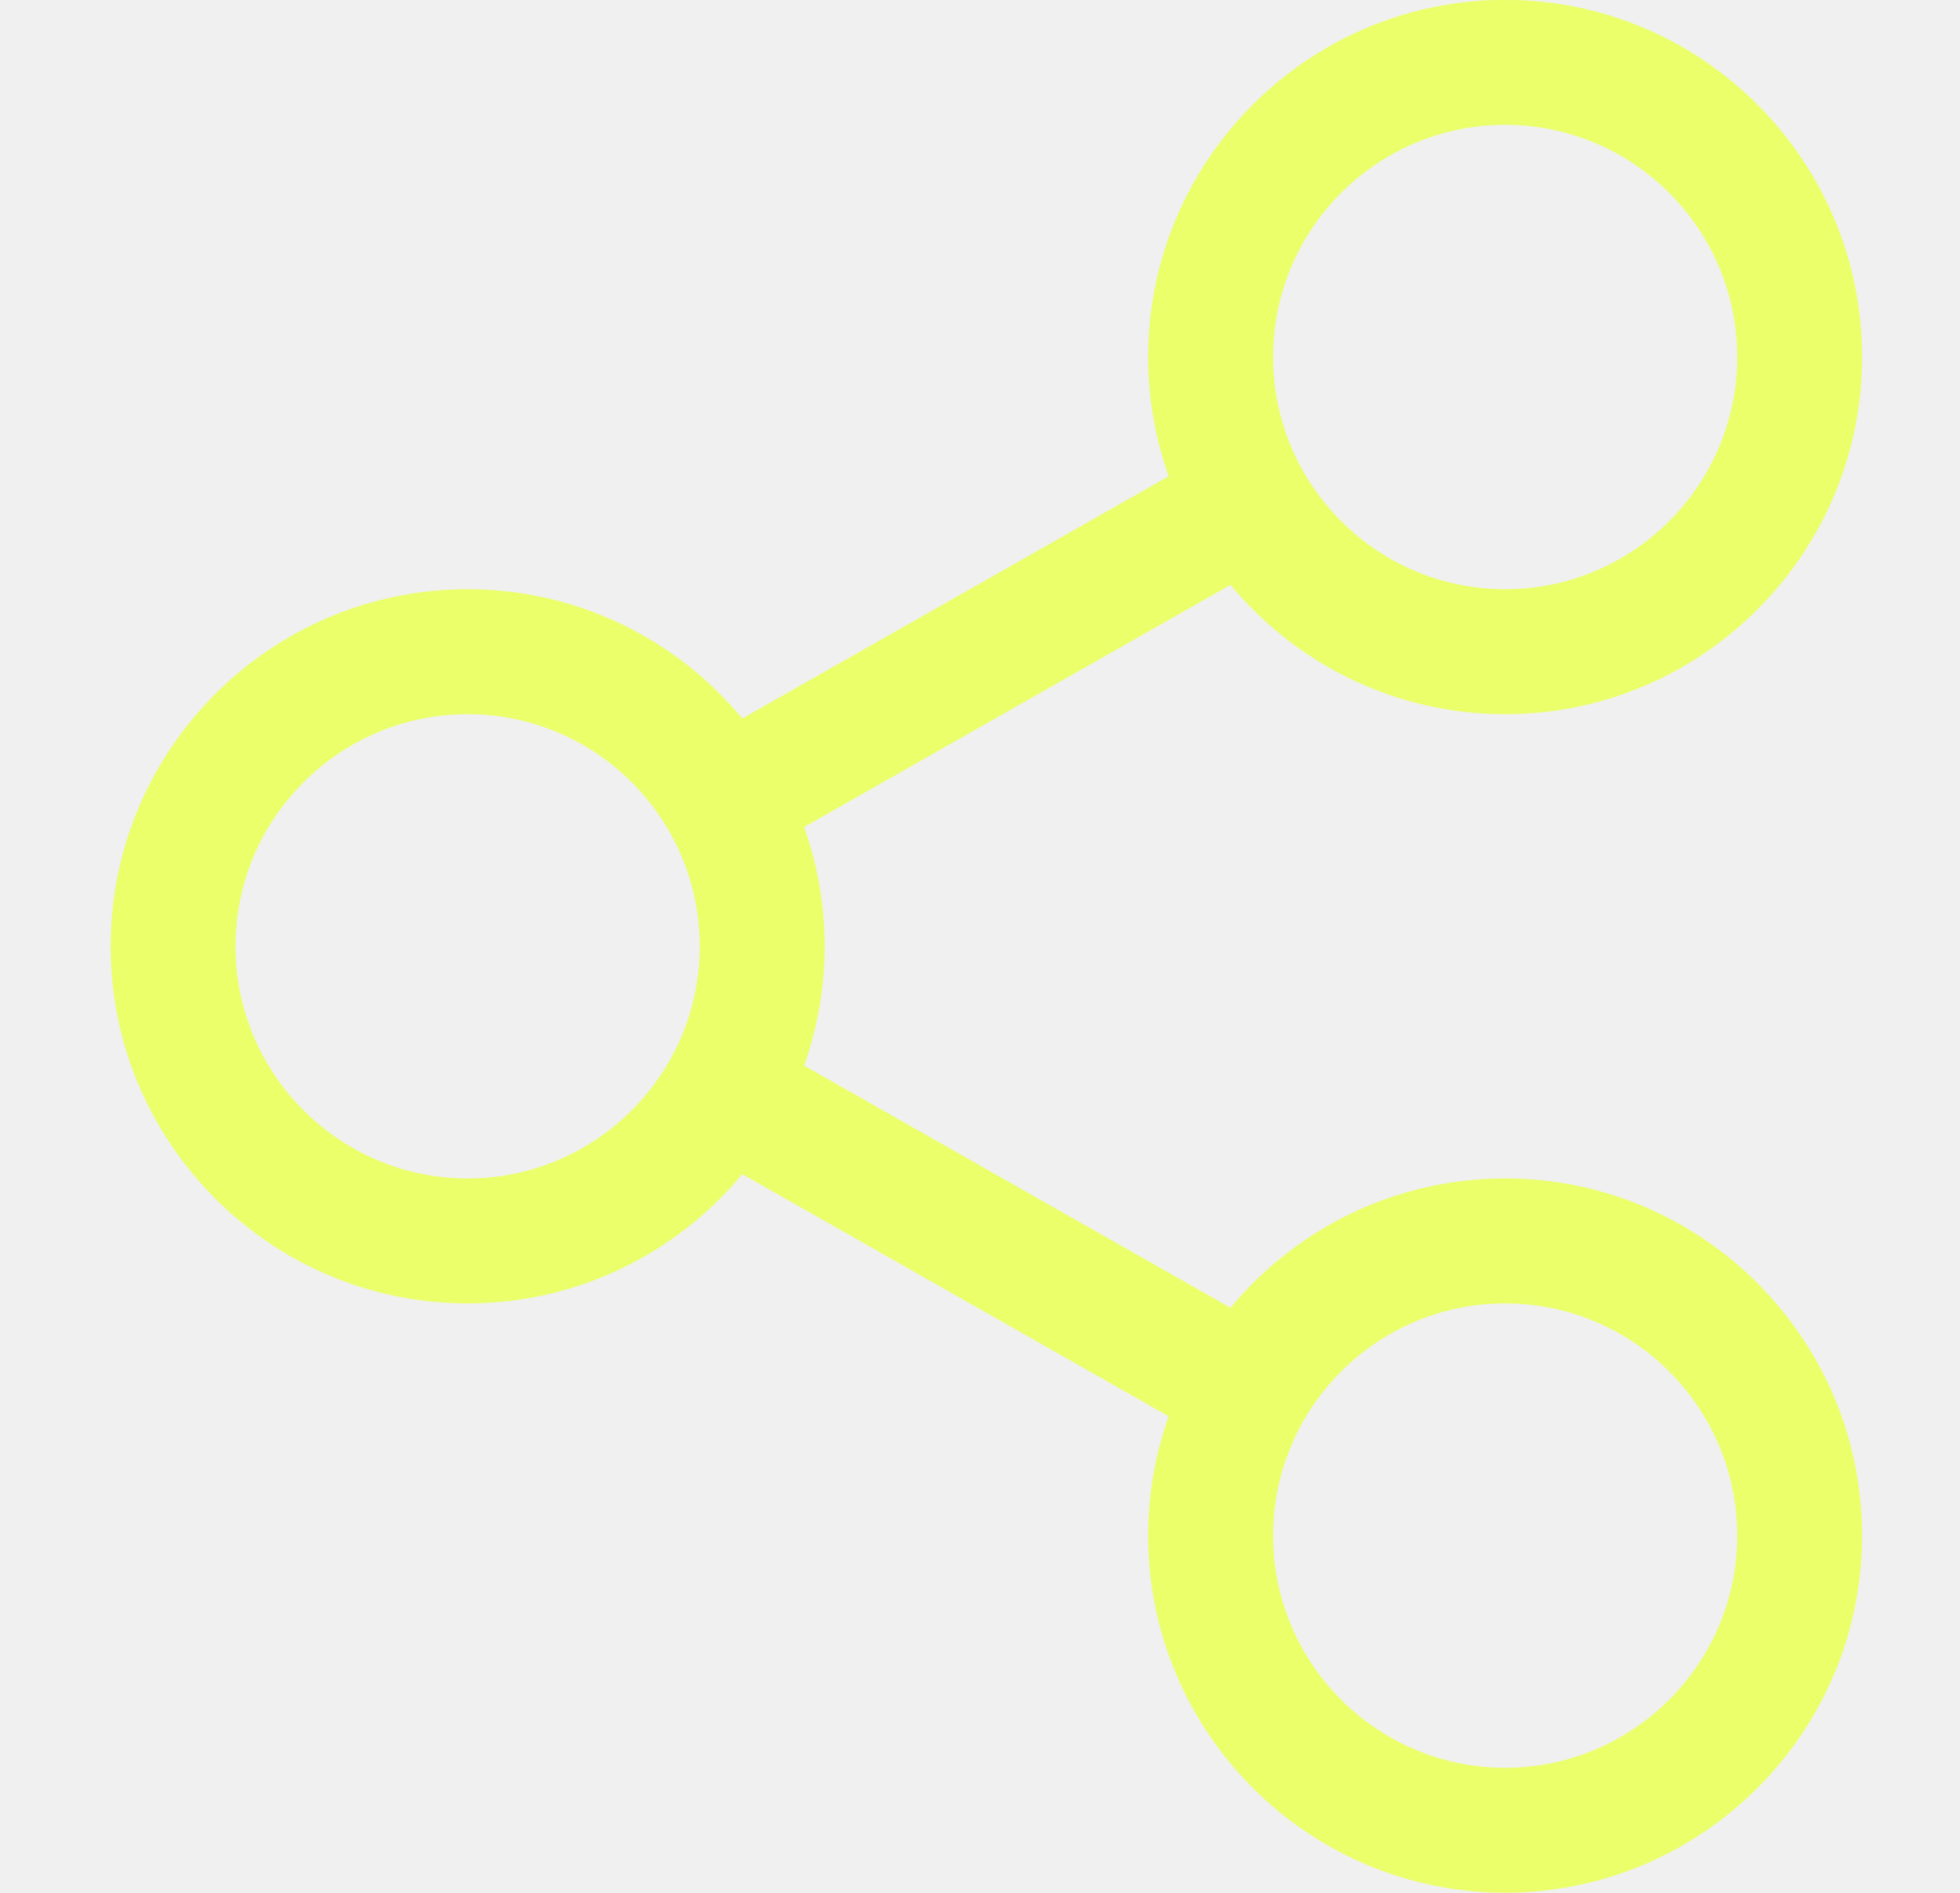
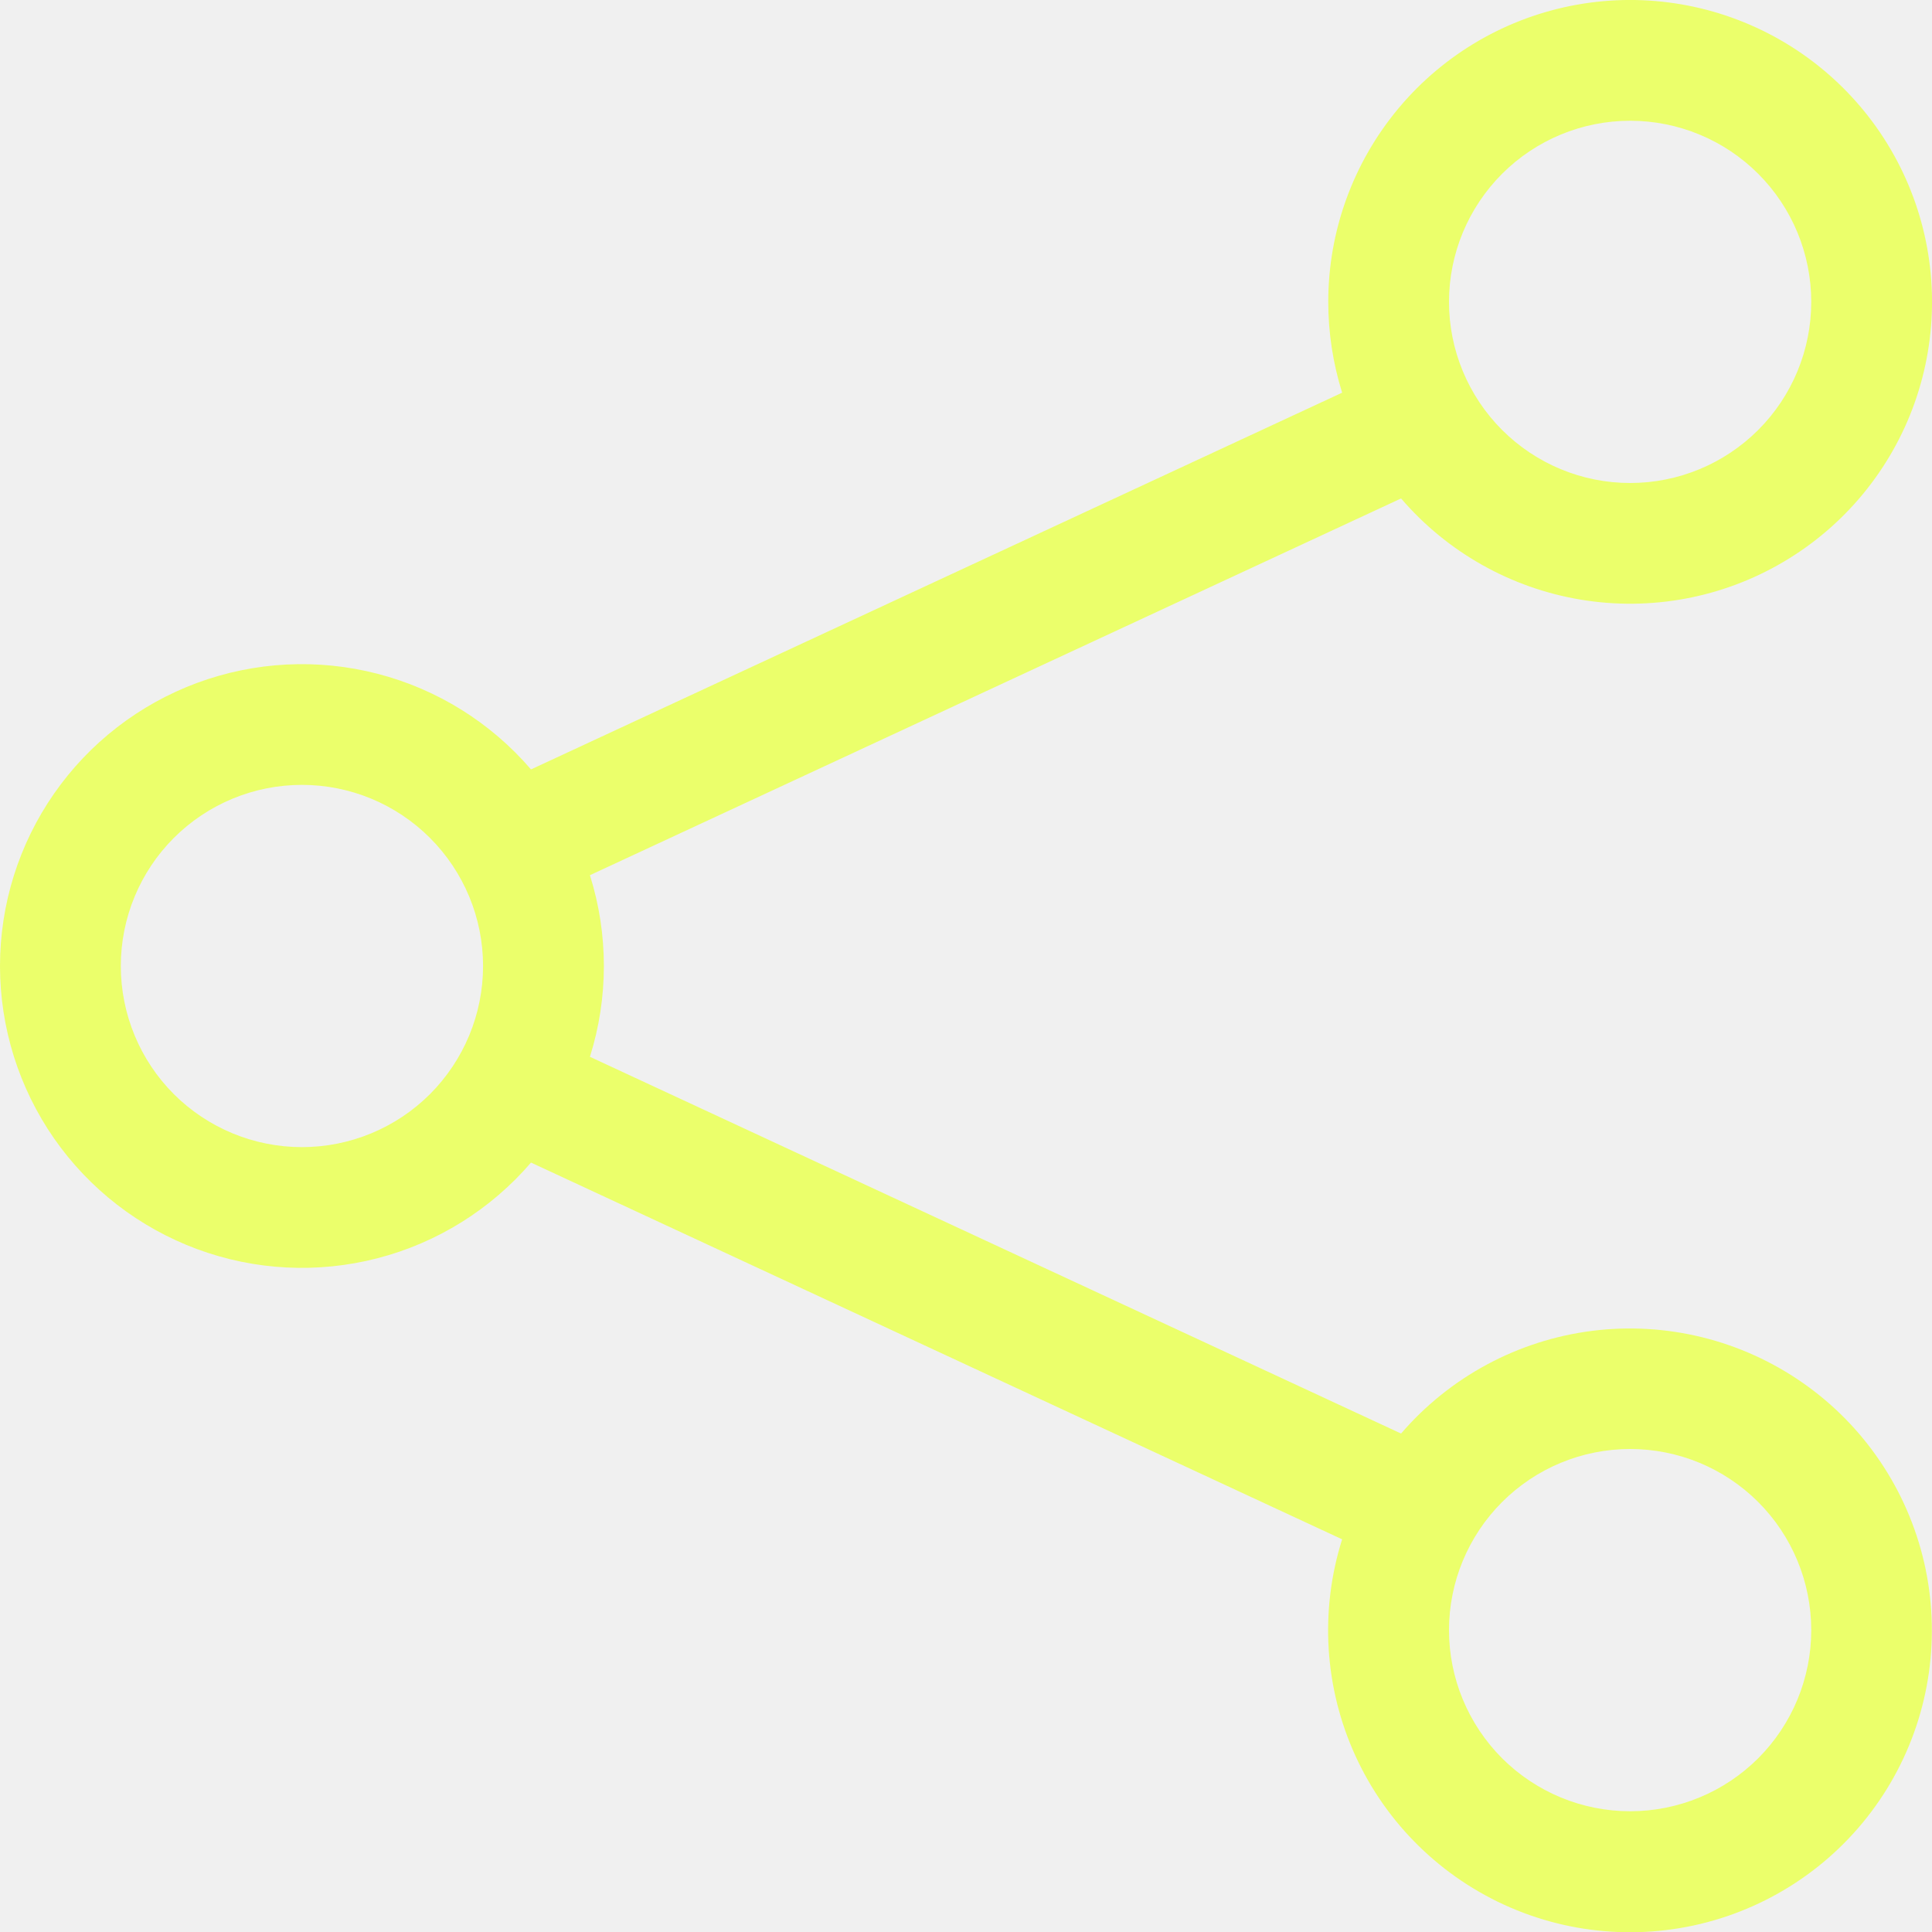
- <svg xmlns="http://www.w3.org/2000/svg" width="29" height="28" viewBox="0 0 29 28" fill="none">
-   <g id="share-svgrepo-com 2" clip-path="url(#clip0_972_1644)">
-     <path id="Vector" d="M22.271 17.432C20.638 17.432 19.176 18.177 18.206 19.345L11.898 15.763C12.094 15.211 12.202 14.617 12.202 13.998C12.202 13.38 12.094 12.786 11.898 12.234L18.206 8.652C19.176 9.819 20.637 10.565 22.27 10.565C25.183 10.565 27.552 8.194 27.552 5.28C27.552 2.368 25.183 -0.002 22.271 -0.002C19.358 -0.002 16.988 2.368 16.988 5.28C16.988 5.899 17.096 6.493 17.292 7.045L10.983 10.628C10.014 9.46 8.552 8.716 6.92 8.716C4.007 8.716 1.637 11.085 1.637 13.998C1.637 16.911 4.007 19.281 6.92 19.281C8.552 19.281 10.014 18.536 10.983 17.369L17.292 20.951C17.096 21.503 16.988 22.097 16.988 22.716C16.988 25.628 19.358 27.998 22.27 27.998C25.183 27.998 27.552 25.628 27.552 22.716C27.552 19.802 25.183 17.432 22.271 17.432ZM22.271 1.847C24.164 1.847 25.704 3.387 25.704 5.28C25.704 7.175 24.164 8.716 22.271 8.716C20.377 8.716 18.837 7.175 18.837 5.28C18.837 3.387 20.377 1.847 22.271 1.847ZM6.92 17.432C5.026 17.432 3.485 15.892 3.485 13.998C3.485 12.105 5.026 10.565 6.92 10.565C8.813 10.565 10.353 12.105 10.353 13.998C10.353 15.892 8.813 17.432 6.92 17.432ZM22.271 26.15C20.377 26.15 18.837 24.609 18.837 22.716C18.837 20.822 20.377 19.281 22.271 19.281C24.164 19.281 25.704 20.822 25.704 22.716C25.704 24.609 24.164 26.15 22.271 26.15Z" fill="#EBFF6B" />
+ <svg xmlns="http://www.w3.org/2000/svg" width="32" height="32" viewBox="0 0 32 32" fill="none">
+   <g id="logos">
+     <path id="Vector" d="M27 2C26.205 2 25.442 2.316 24.879 2.879C24.317 3.441 24 4.204 24 5C24 5.796 24.317 6.559 24.879 7.121C25.442 7.684 26.205 8 27 8C27.796 8 28.559 7.684 29.122 7.121C29.684 6.559 30 5.796 30 5C30 4.204 29.684 3.441 29.122 2.879C28.559 2.316 27.796 2 27 2ZM22 5C22 3.827 22.413 2.691 23.166 1.791C23.918 0.892 24.963 0.285 26.118 0.078C27.273 -0.129 28.463 0.077 29.482 0.659C30.5 1.241 31.282 2.163 31.689 3.263C32.097 4.363 32.104 5.571 31.711 6.676C31.317 7.782 30.548 8.713 29.537 9.308C28.526 9.904 27.338 10.124 26.181 9.932C25.023 9.739 23.971 9.146 23.206 8.256L9.771 14.496C10.079 15.475 10.079 16.525 9.771 17.504L23.206 23.744C24.014 22.805 25.142 22.199 26.371 22.043C27.6 21.888 28.843 22.195 29.859 22.904C30.875 23.612 31.591 24.673 31.87 25.88C32.148 27.087 31.969 28.355 31.366 29.437C30.763 30.52 29.78 31.339 28.607 31.738C27.434 32.137 26.155 32.086 25.017 31.595C23.88 31.104 22.965 30.209 22.45 29.082C21.935 27.955 21.857 26.677 22.23 25.496L8.795 19.256C8.129 20.031 7.243 20.584 6.254 20.84C5.265 21.096 4.222 21.044 3.264 20.689C2.306 20.334 1.48 19.695 0.896 18.857C0.313 18.018 0 17.021 0 16C0 14.979 0.313 13.982 0.896 13.144C1.48 12.305 2.306 11.666 3.264 11.311C4.222 10.957 5.265 10.904 6.254 11.16C7.243 11.416 8.129 11.969 8.795 12.744L22.23 6.504C22.078 6.017 22 5.51 22 5ZM5.001 13C4.205 13 3.442 13.316 2.879 13.879C2.317 14.441 2.001 15.204 2.001 16C2.001 16.796 2.317 17.559 2.879 18.122C3.442 18.684 4.205 19 5.001 19C5.796 19 6.559 18.684 7.122 18.122C7.684 17.559 8.001 16.796 8.001 16C8.001 15.204 7.684 14.441 7.122 13.879C6.559 13.316 5.796 13 5.001 13ZM27 24C26.205 24 25.442 24.316 24.879 24.879C24.317 25.441 24 26.204 24 27C24 27.796 24.317 28.559 24.879 29.122C25.442 29.684 26.205 30 27 30C27.796 30 28.559 29.684 29.122 29.122C29.684 28.559 30 27.796 30 27C30 26.204 29.684 25.441 29.122 24.879C28.559 24.316 27.796 24 27 24Z" fill="#EBFF6B" />
  </g>
-   <defs>
-     <clipPath id="clip0_972_1644">
-       <rect width="28" height="28" fill="white" transform="translate(0.59375 -0.00195312)" />
-     </clipPath>
-   </defs>
</svg>
